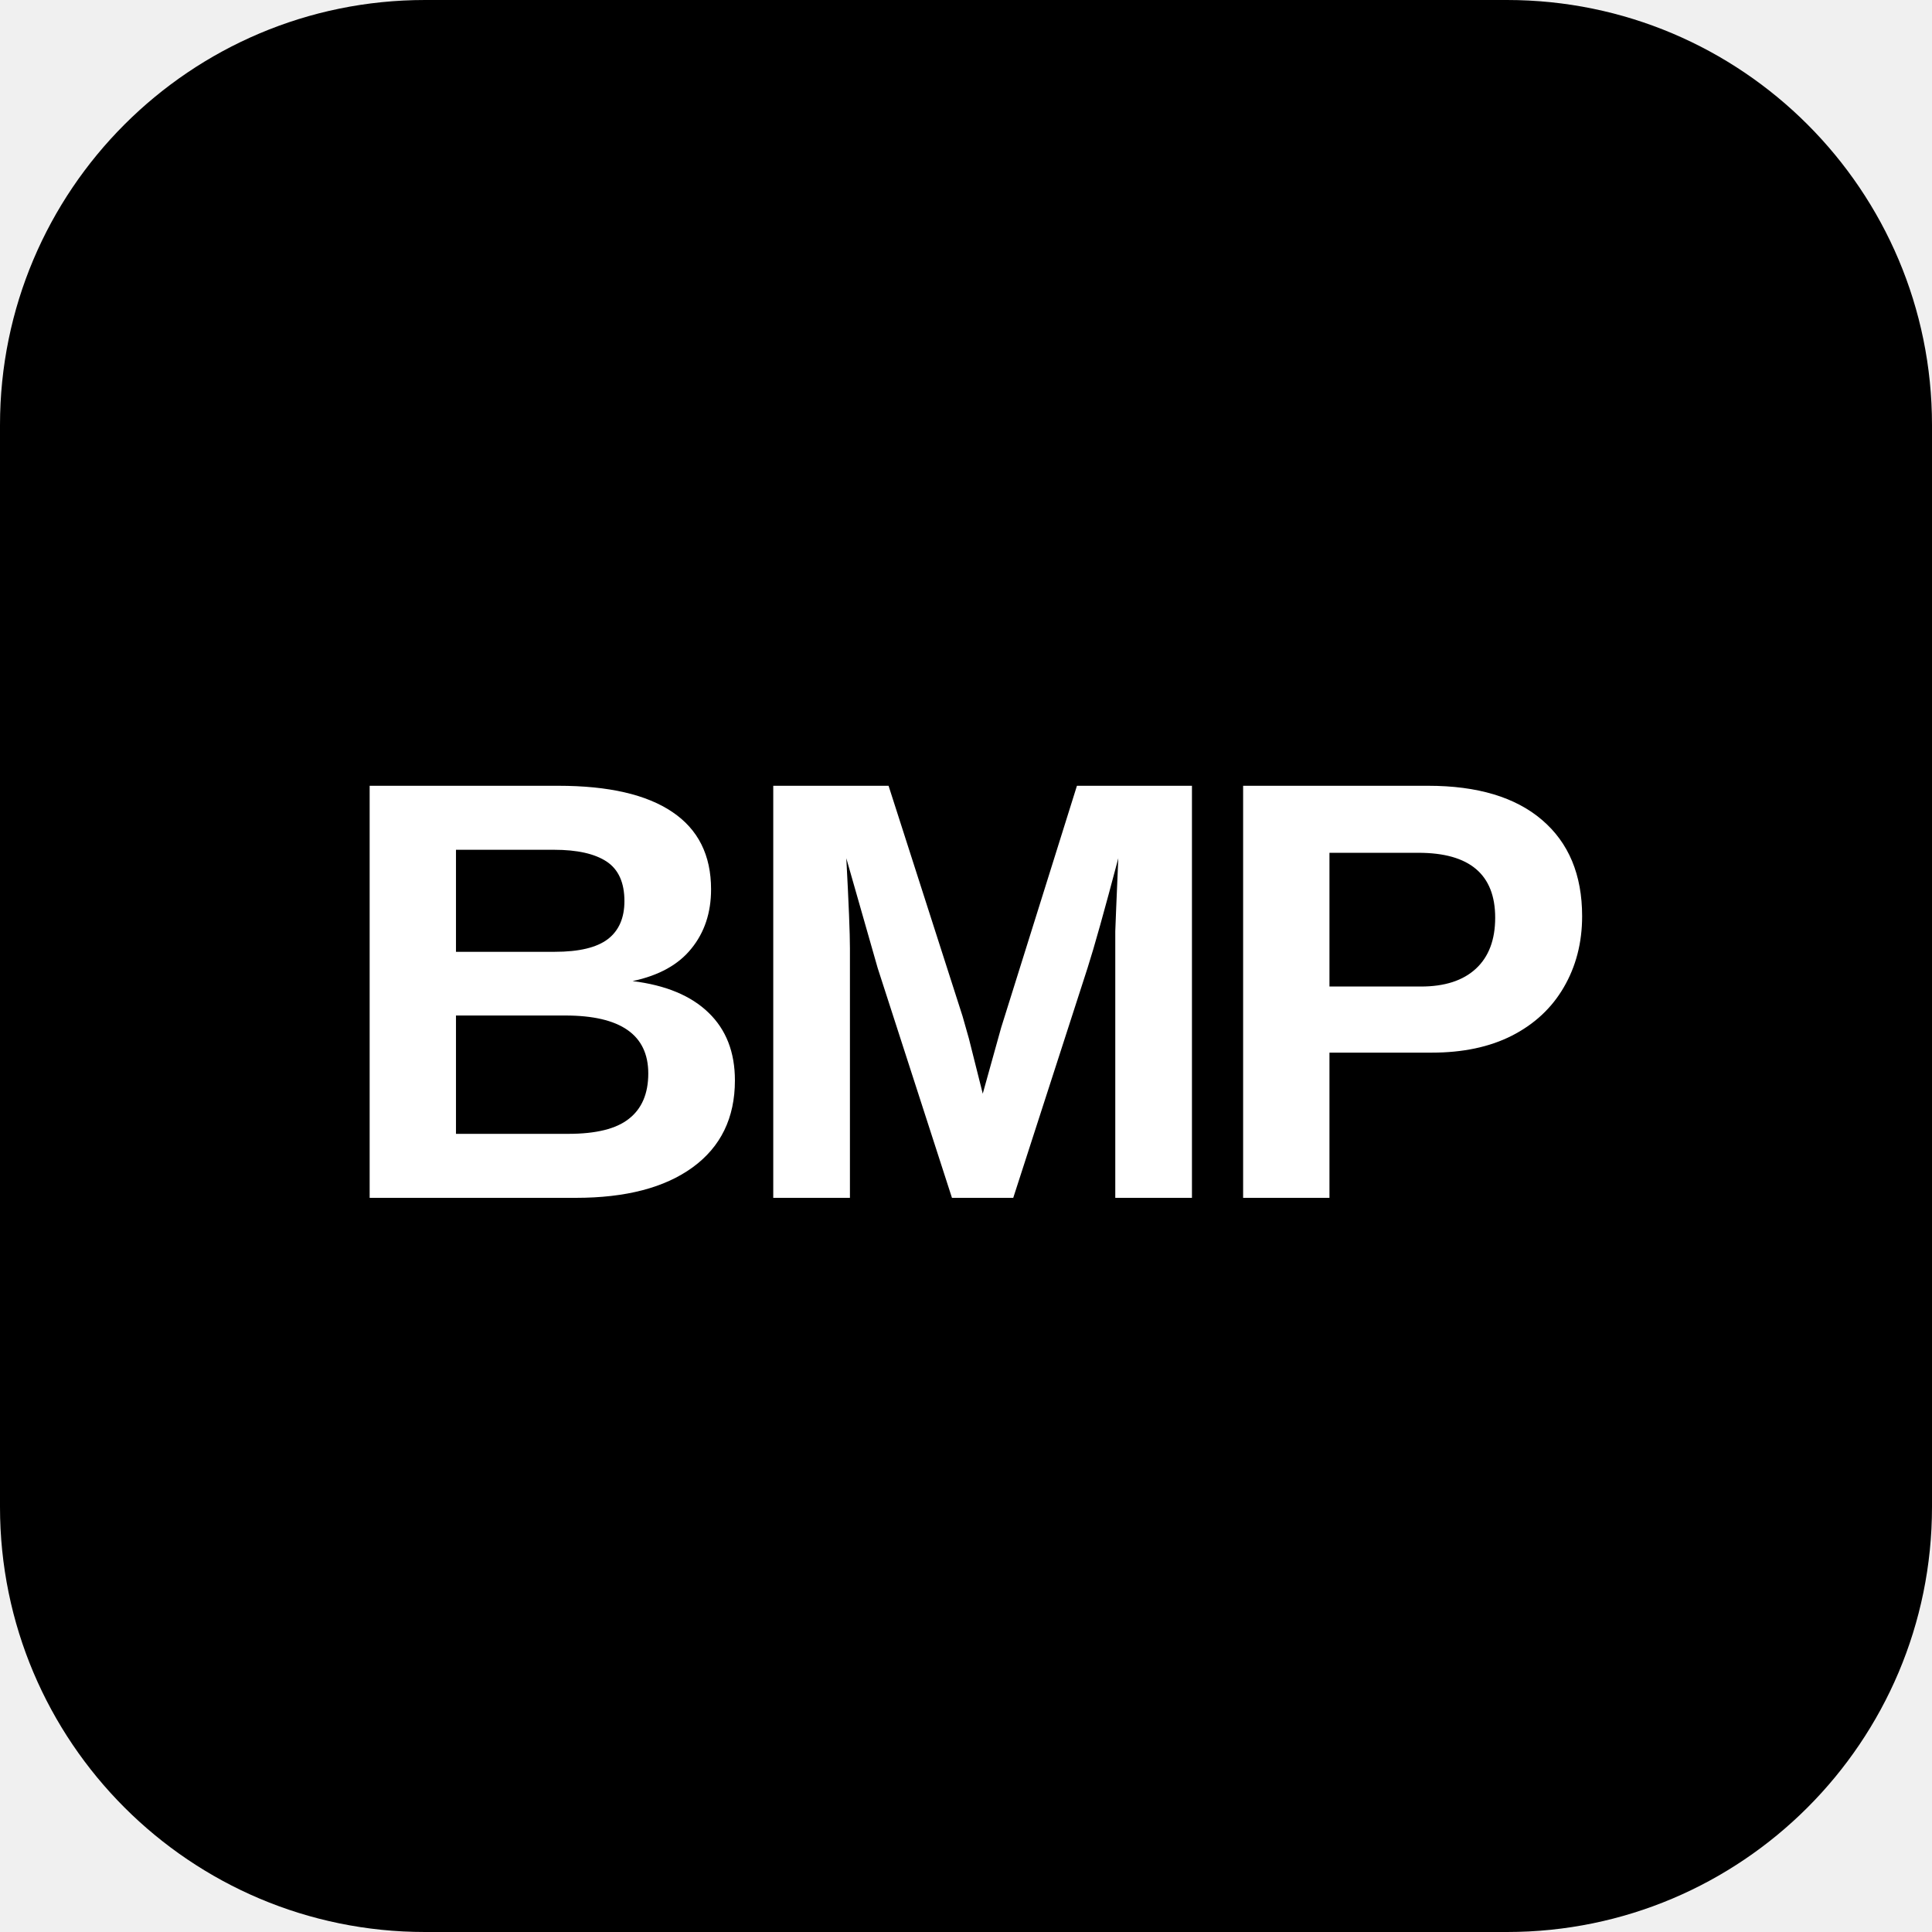
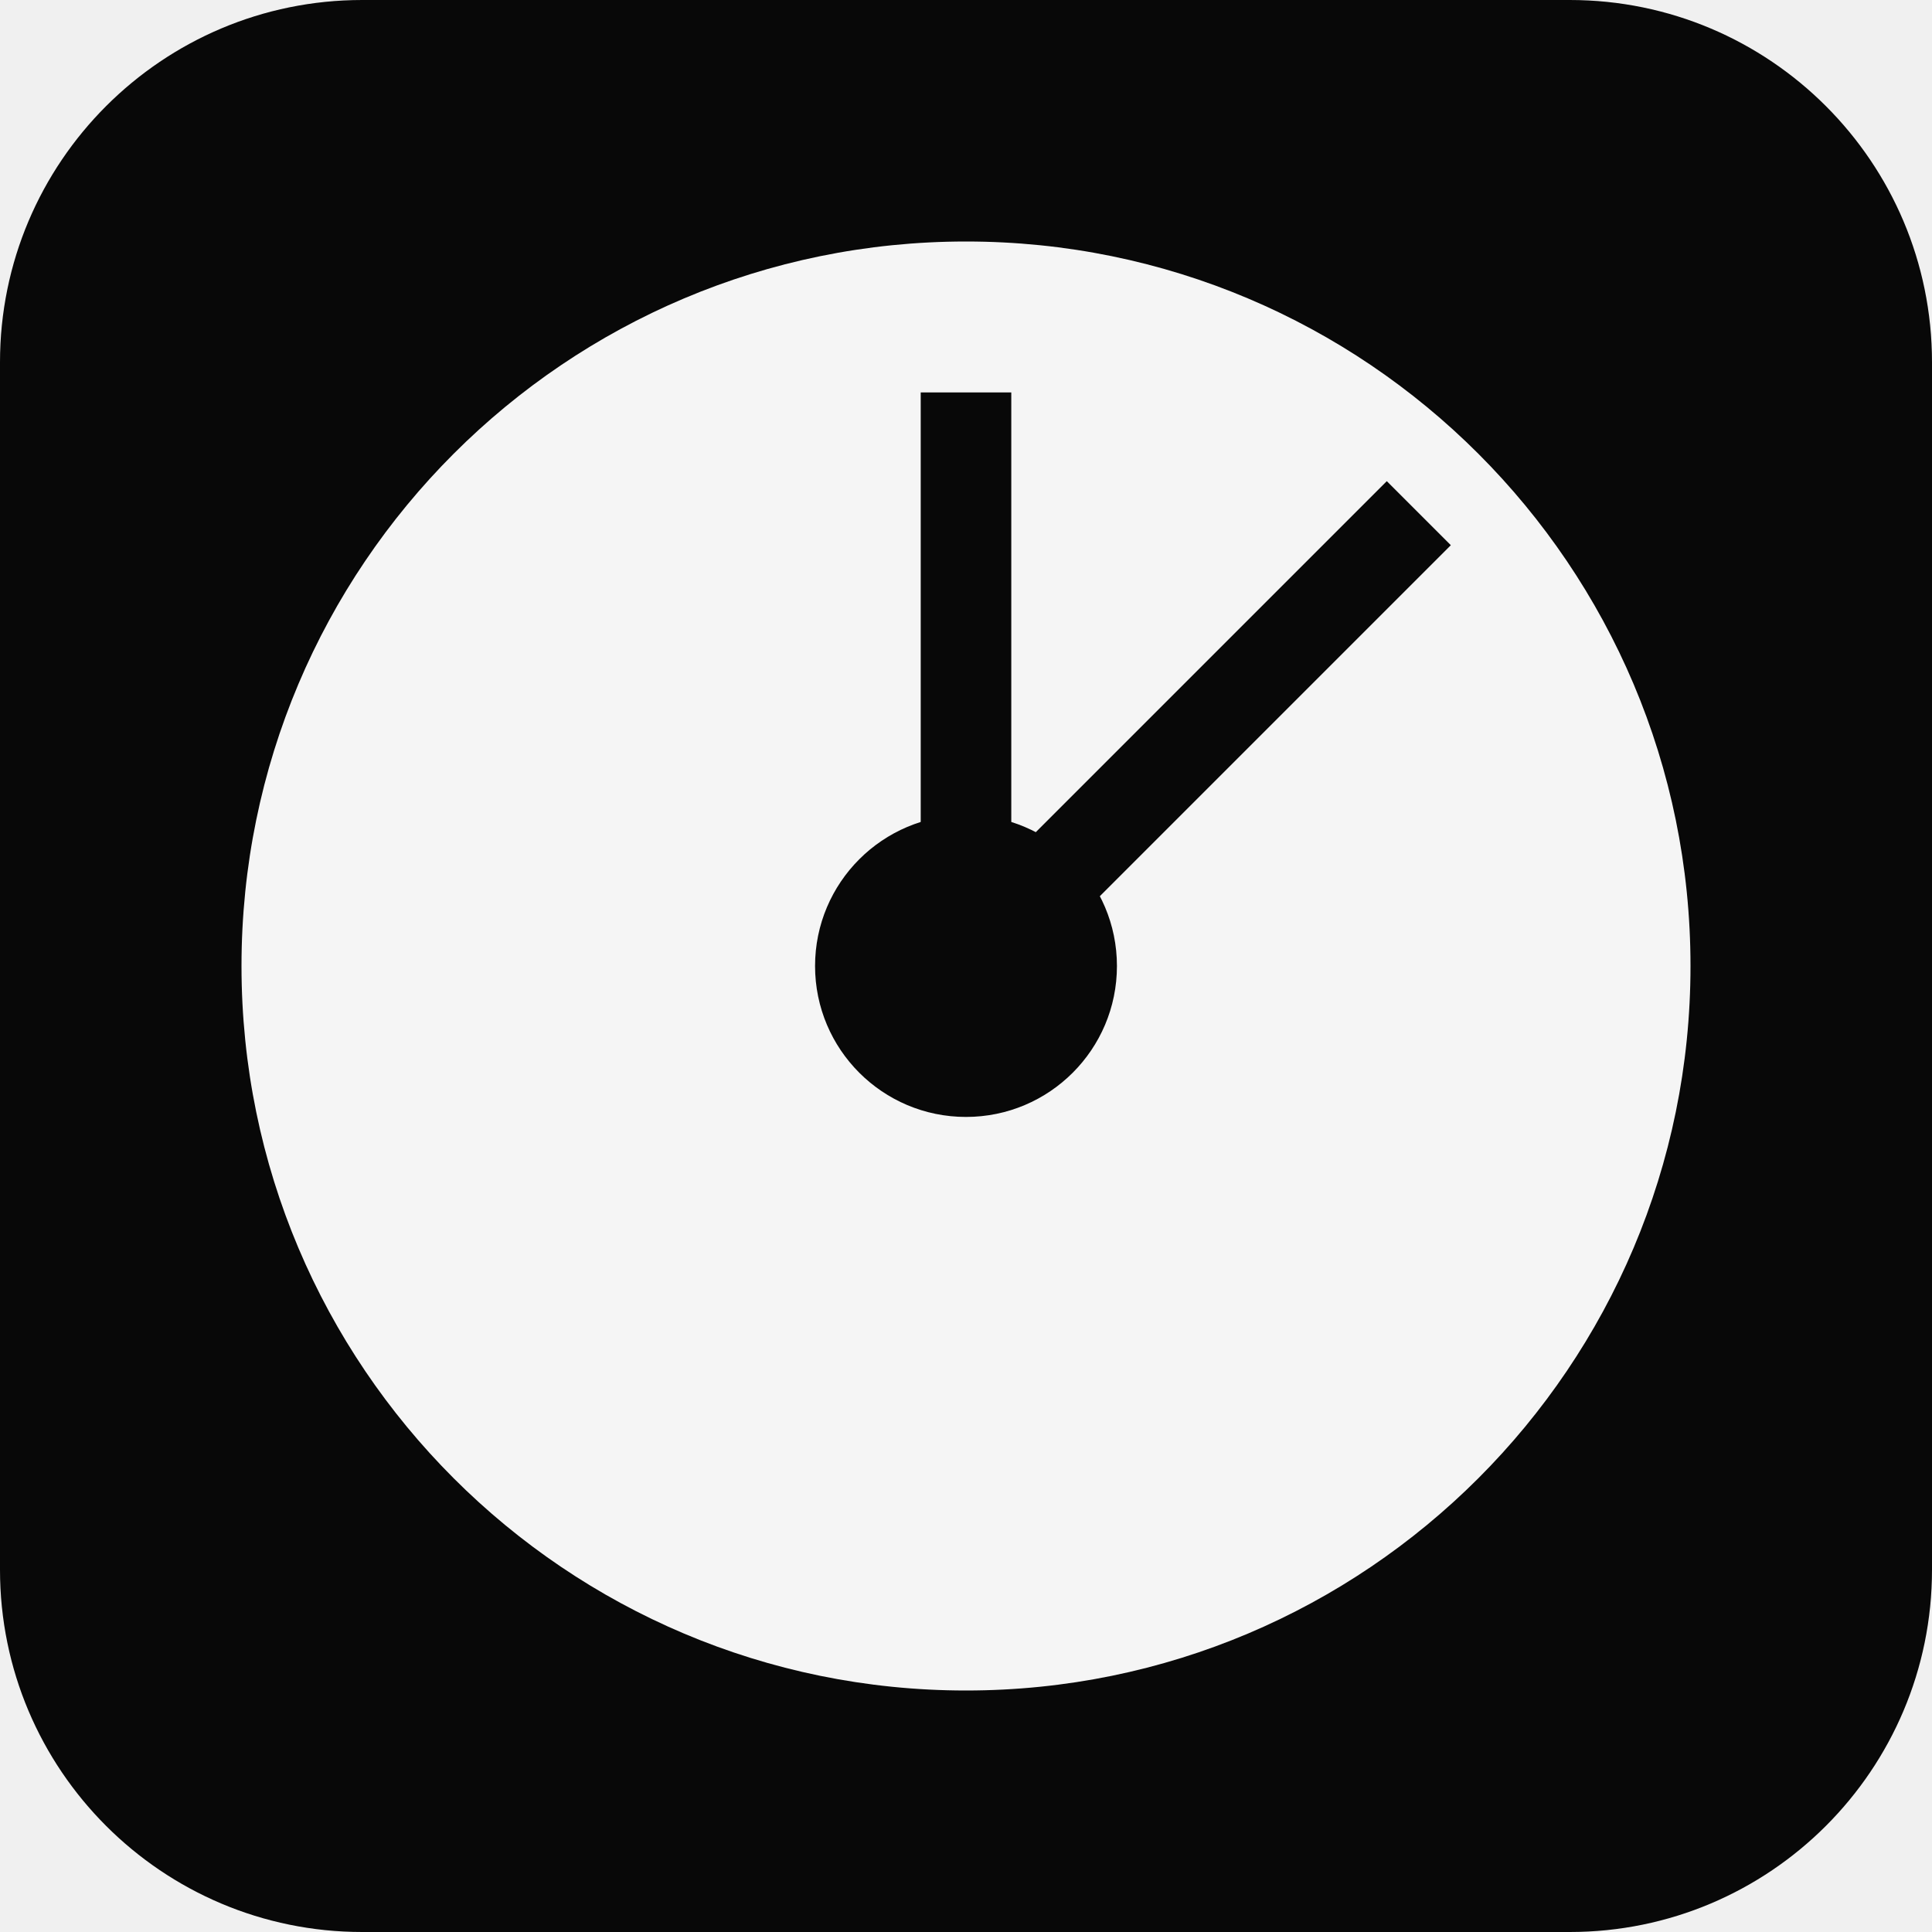
- <svg xmlns="http://www.w3.org/2000/svg" viewBox="0 0 100 100">
-   <rect width="100" height="100" rx="22" fill="#000000" />
-   <text x="50" y="62" text-anchor="middle" font-family="Arial, Helvetica, sans-serif" font-size="31" font-weight="700" letter-spacing="-1.5" fill="#ffffff">BMP</text>
+ <svg xmlns="http://www.w3.org/2000/svg" viewBox="0 0 64 64">
+   <rect width="64" height="64" rx="12" fill="#080808" />
+   <circle cx="32" cy="32" r="24" fill="#f5f5f5" />
+   <circle cx="32" cy="32" r="5" fill="#080808" />
+   <path d="M32 13v19l15-15" fill="none" stroke="#080808" stroke-width="3" />
</svg>
